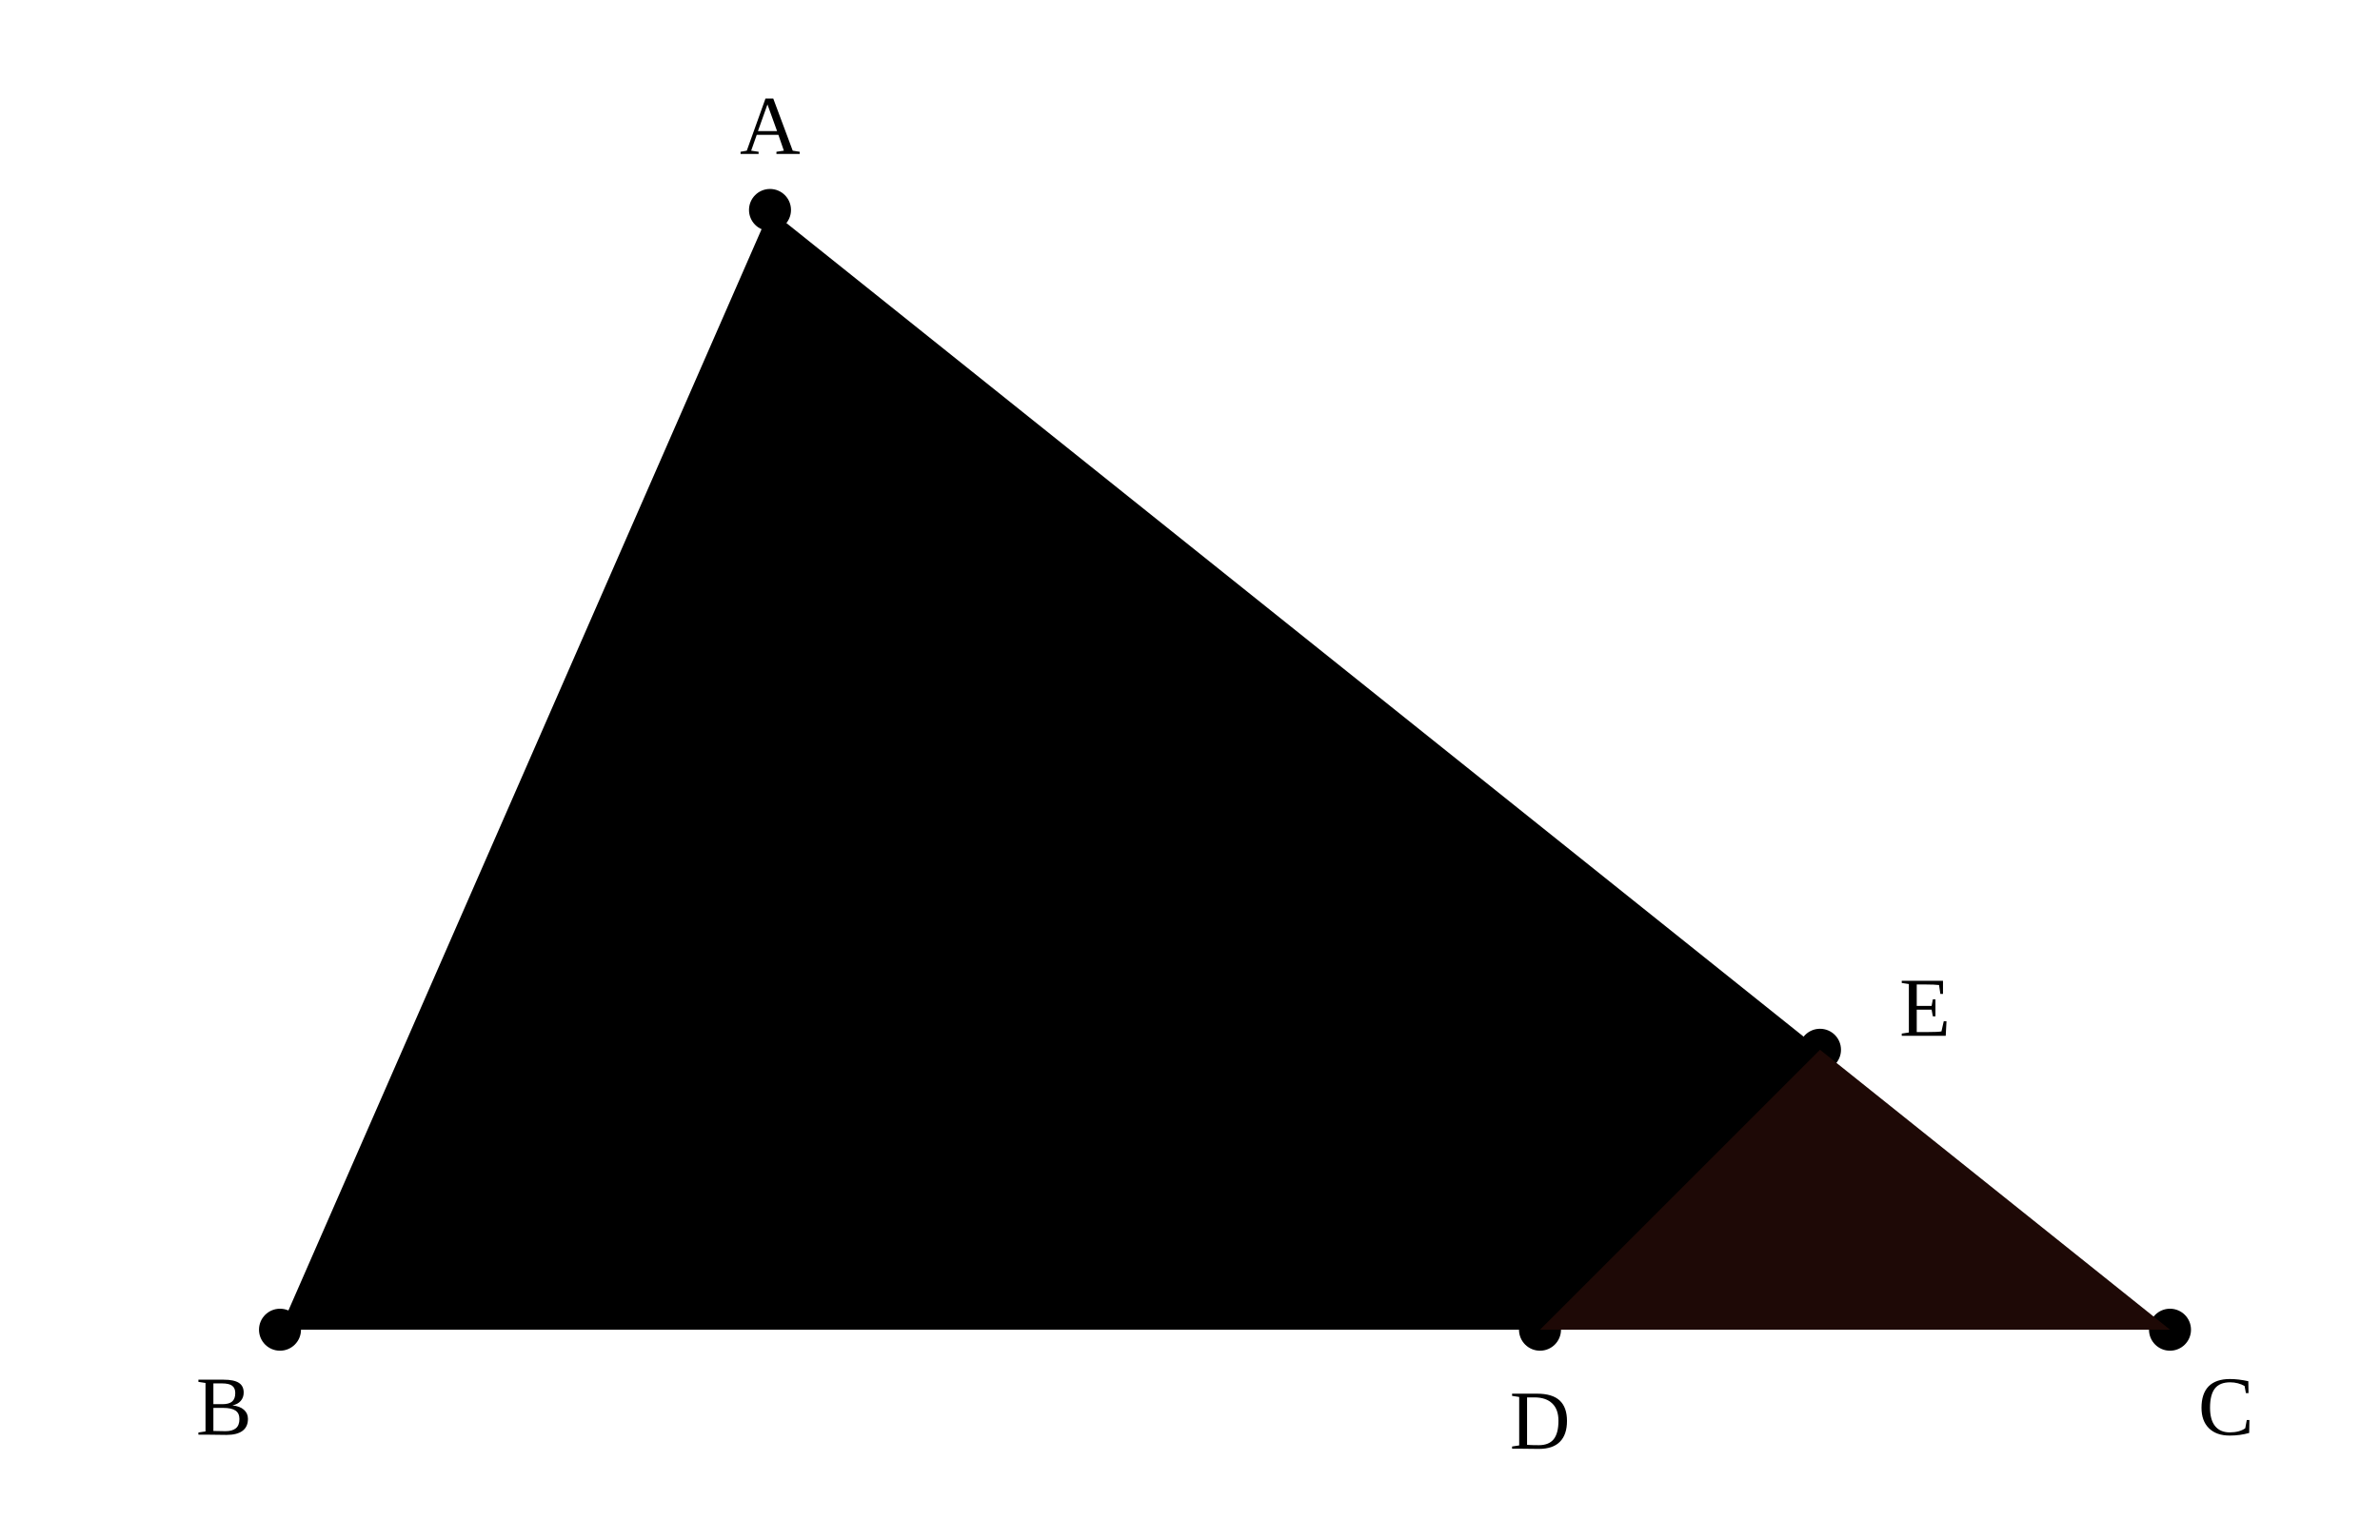
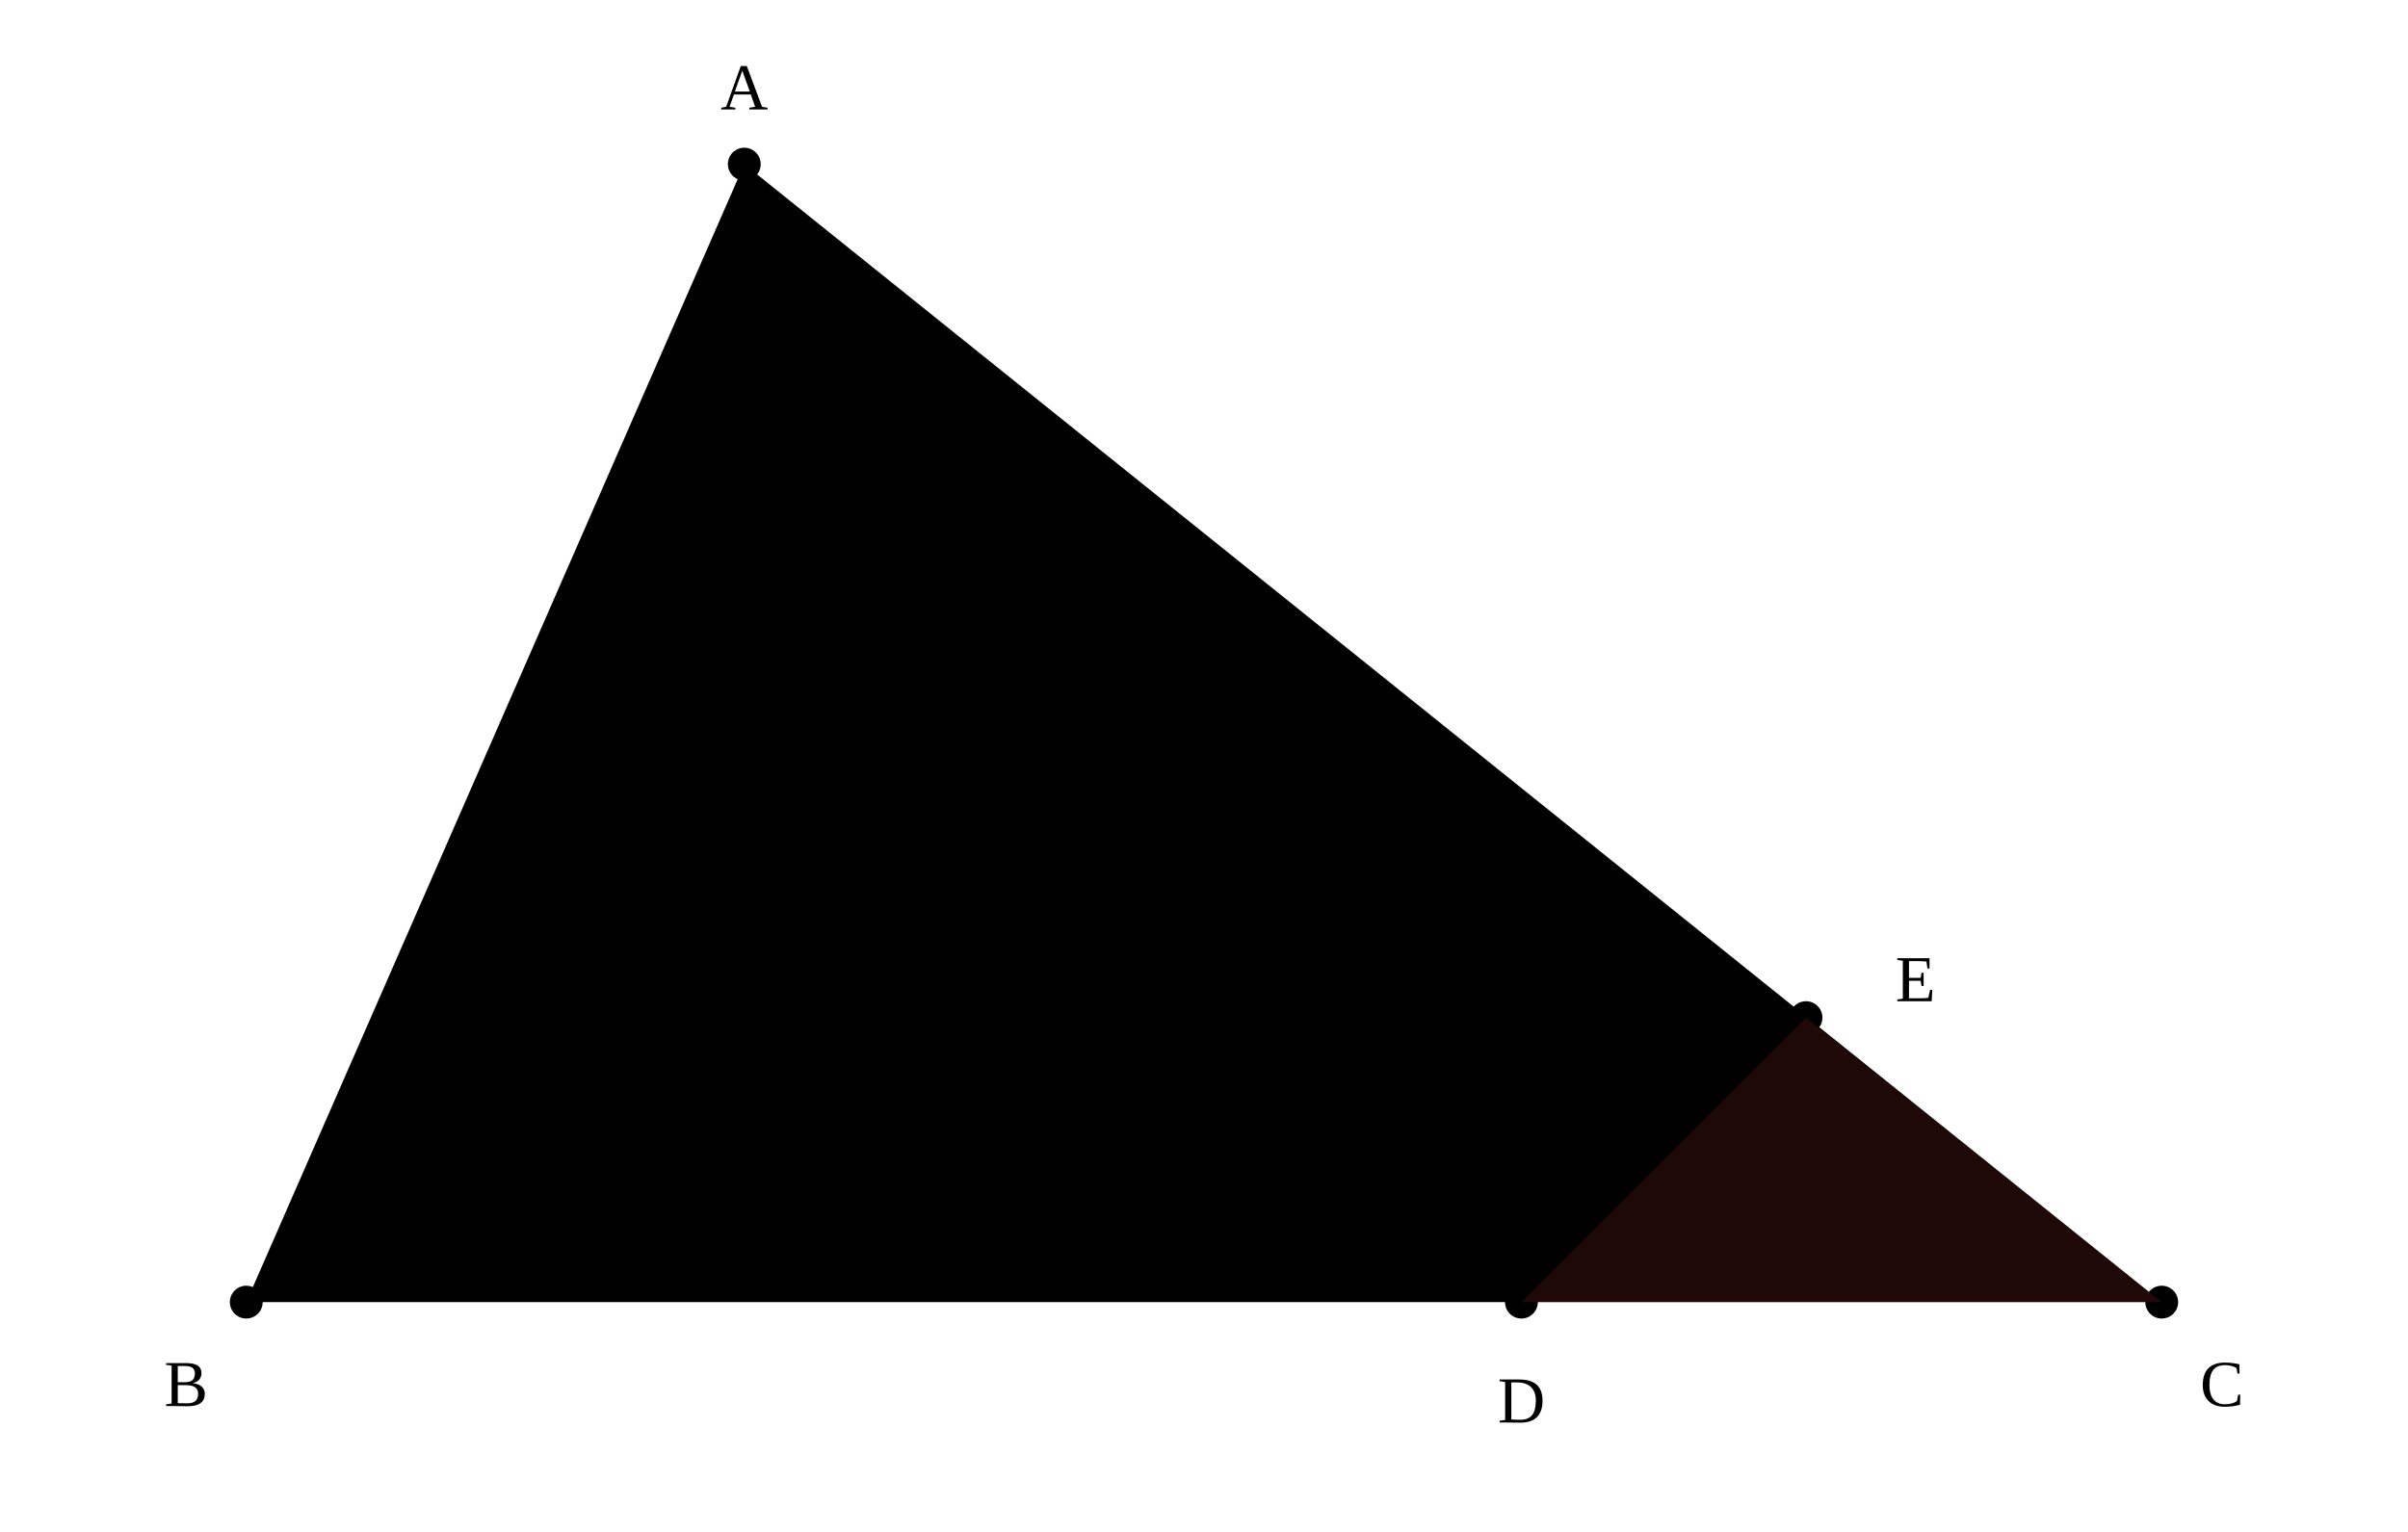
- <svg xmlns="http://www.w3.org/2000/svg" viewBox="0 0 340 220">
+ <svg xmlns="http://www.w3.org/2000/svg" viewBox="0 0 440 280">
  <g class="stroke-current fill-none">
-     <polygon points="40,190 310,190 110,30" />
+     <polygon points="45,238 395,238 136,30" />
  </g>
  <g class="fill-current">
-     <circle cx="40" cy="190" r="3" />
-     <circle cx="310" cy="190" r="3" />
-     <circle cx="110" cy="30" r="3" />
-     <circle cx="220" cy="190" r="3" />
-     <circle cx="260" cy="150" r="3" />
+     <circle cx="45" cy="238" r="3" />
+     <circle cx="395" cy="238" r="3" />
+     <circle cx="136" cy="30" r="3" />
+     <circle cx="278" cy="238" r="3" />
+     <circle cx="330" cy="186" r="3" />
  </g>
  <g text-anchor="middle" class="fill-current">
-     <text x="32" y="205" text-anchor="middle">B</text>
-     <text x="318" y="205" text-anchor="middle">C</text>
-     <text x="110" y="22" text-anchor="middle">A</text>
-     <text x="220" y="207" text-anchor="middle">D</text>
-     <text x="275" y="148" text-anchor="middle">E</text>
+     <text x="34" y="257" text-anchor="middle">B</text>
+     <text x="406" y="257" text-anchor="middle">C</text>
+     <text x="136" y="20" text-anchor="middle">A</text>
+     <text x="278" y="260" text-anchor="middle">D</text>
+     <text x="350" y="183" text-anchor="middle">E</text>
  </g>
  <g class="stroke-red-500" fill="rgb(169 50 38 / 0.18)">
-     <polygon points="220,190 310,190 260,150" />
+     <polygon points="278,238 395,238 330,186" />
  </g>
</svg>
